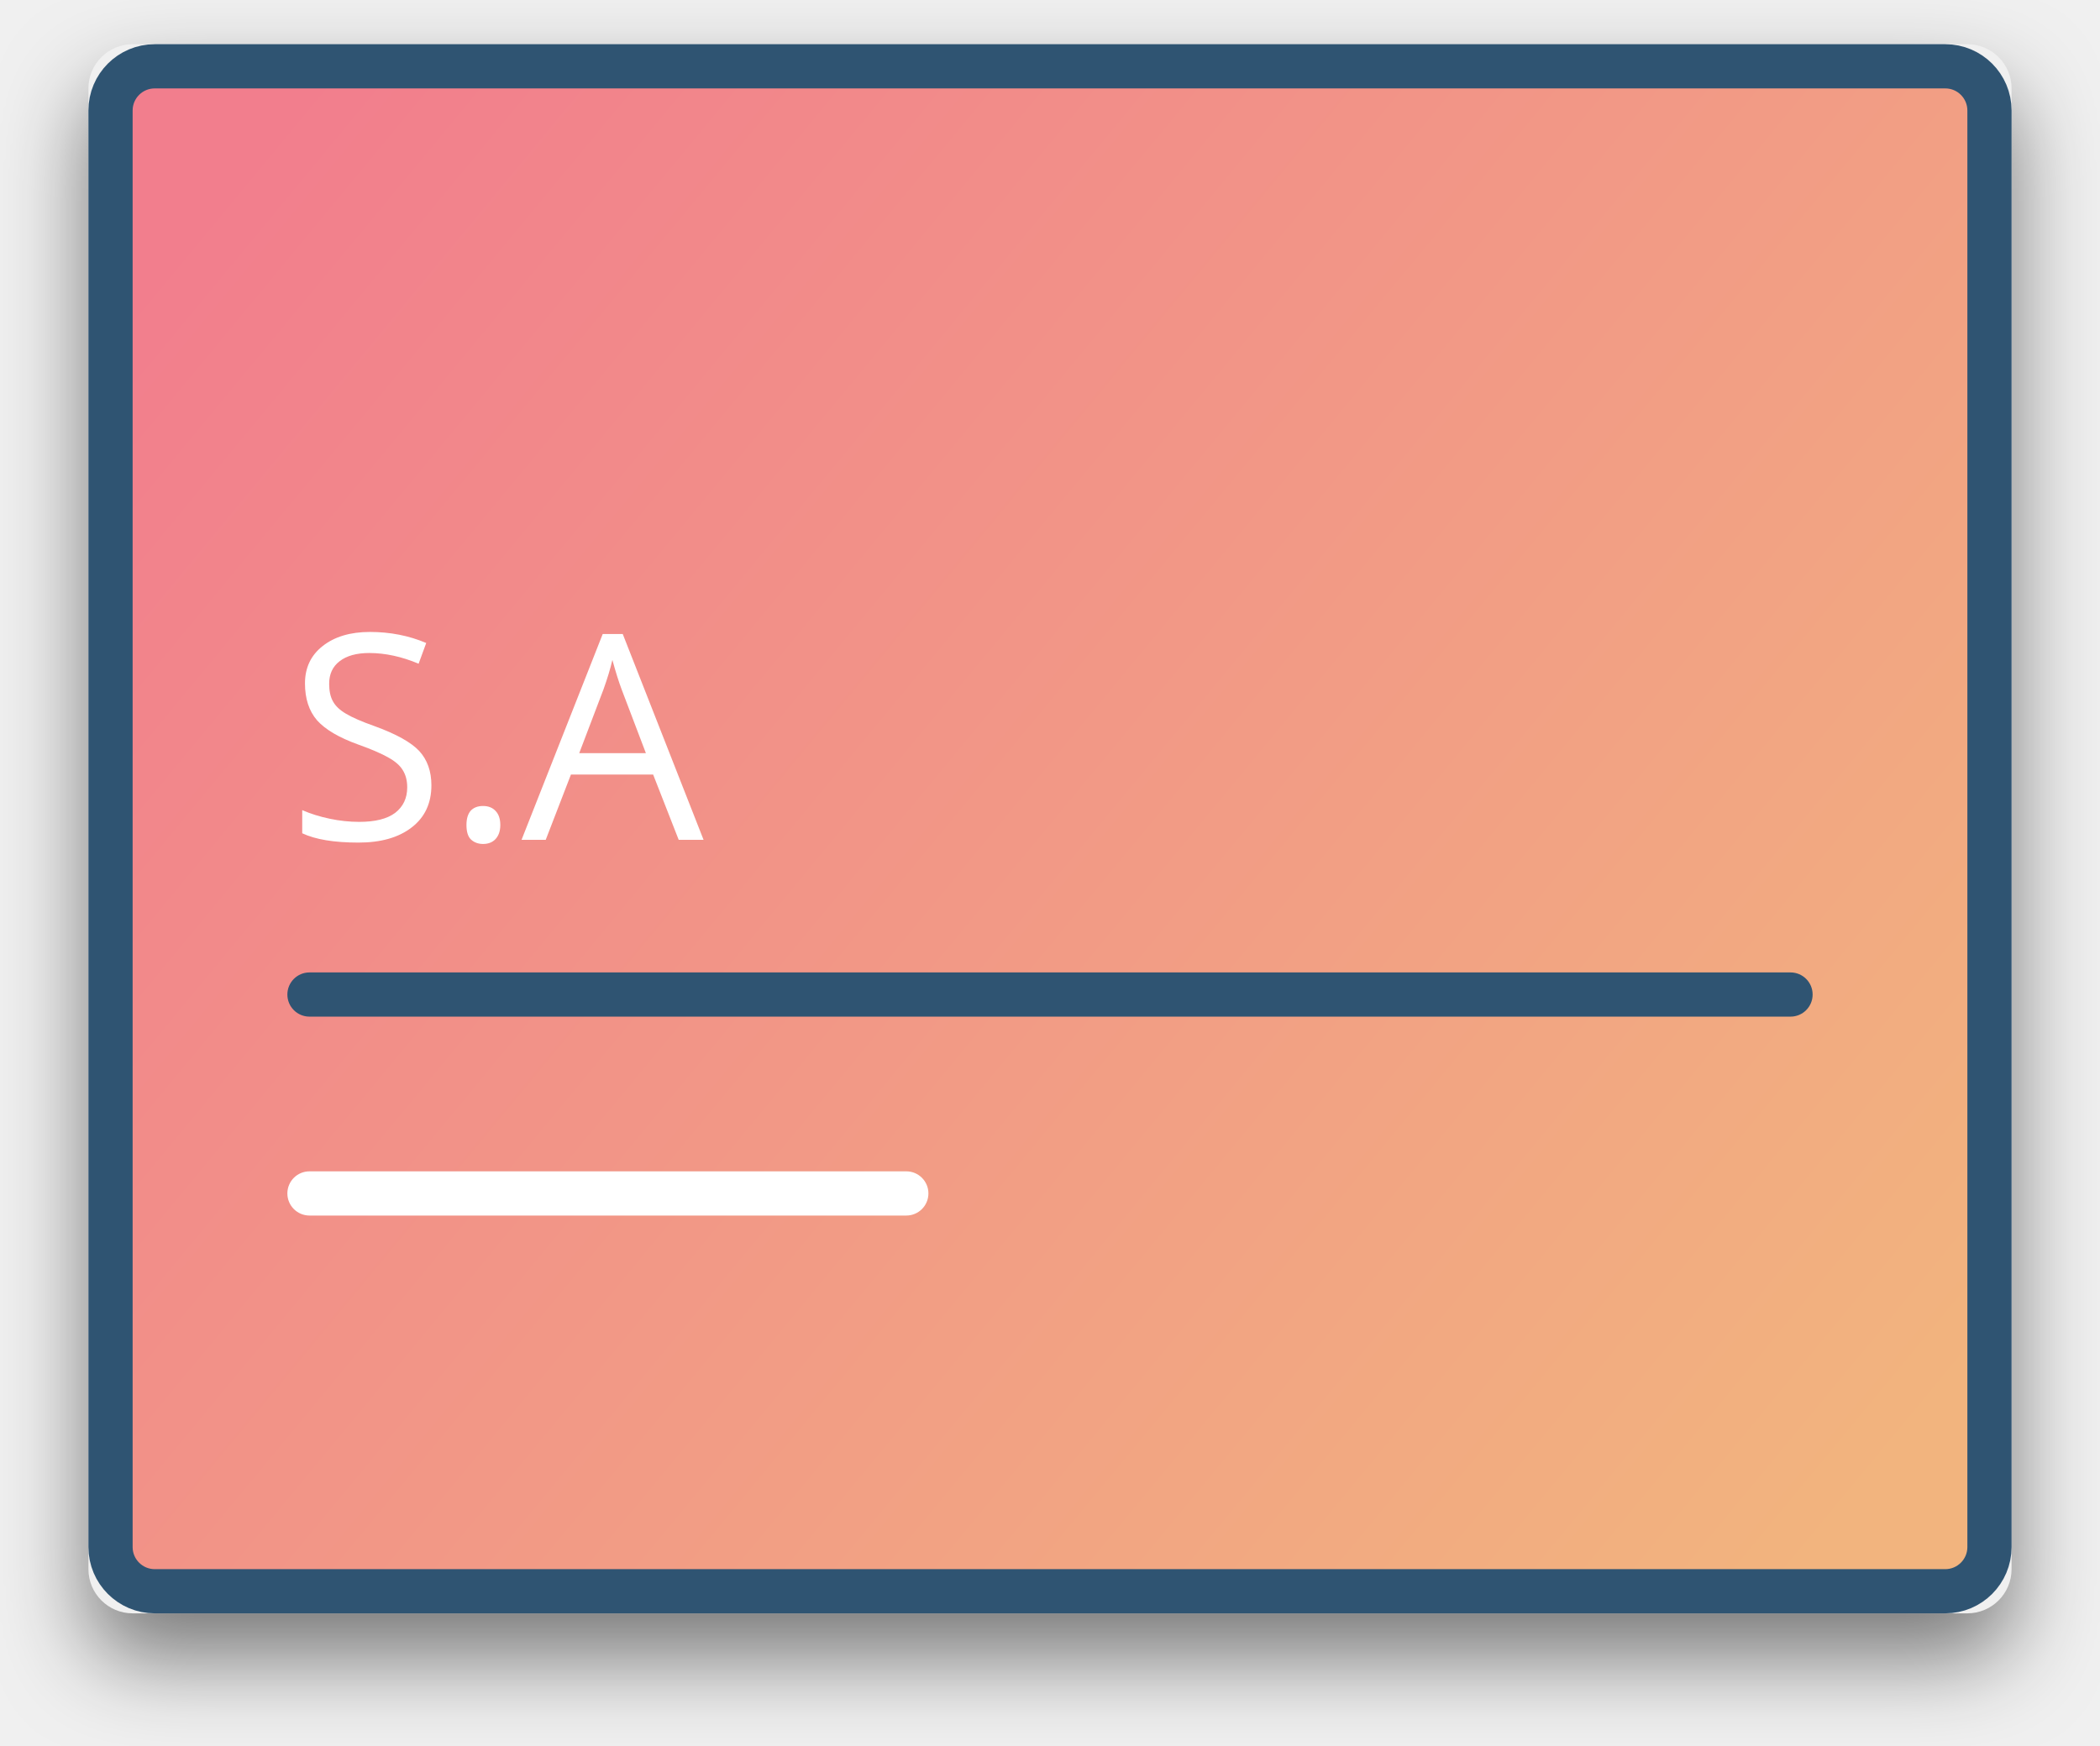
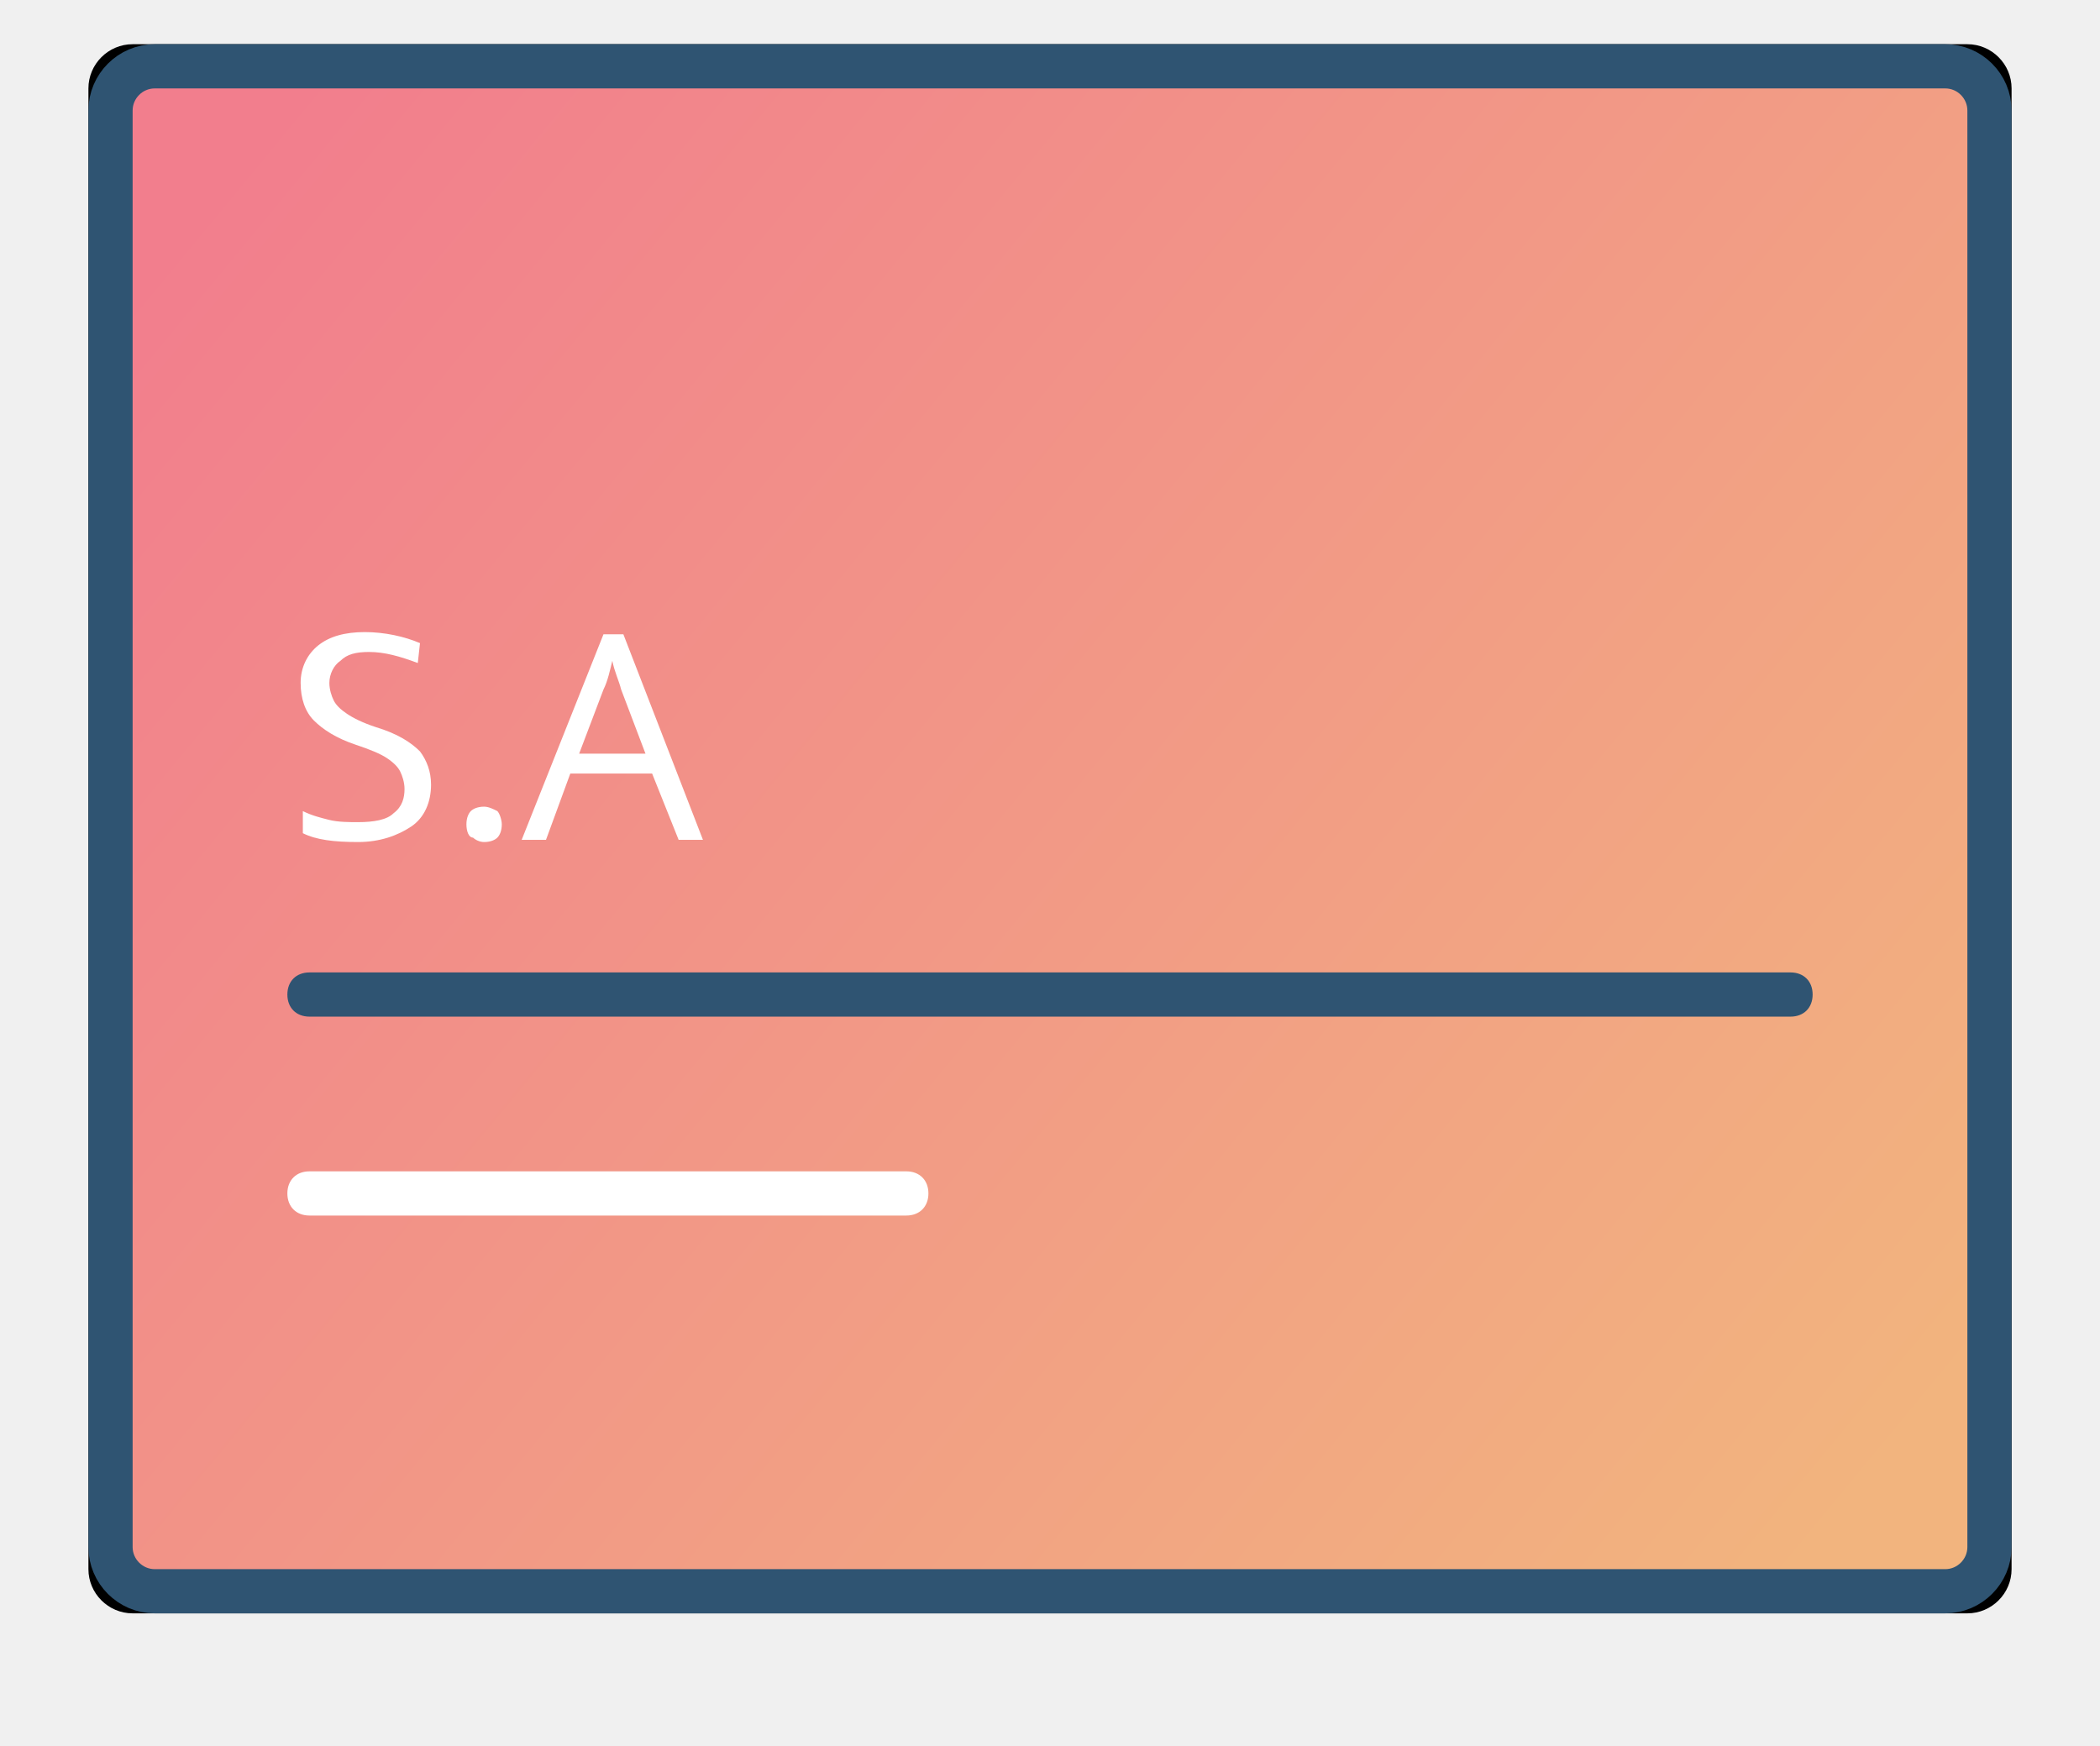
- <svg xmlns="http://www.w3.org/2000/svg" xmlns:xlink="http://www.w3.org/1999/xlink" width="95px" height="79px" viewBox="0 0 95 79" version="1.1">
-   <defs>
-     <linearGradient x1="0.322%" y1="16.914%" x2="100%" y2="83.3%" id="linearGradient-1">
-       <stop stop-color="#F27E8D" offset="0%" />
-       <stop stop-color="#F29886" offset="48.791%" />
-       <stop stop-color="#F2B47E" offset="100%" />
-     </linearGradient>
-     <rect id="path-2" x="0" y="0" width="87" height="71" rx="2" />
-     <filter x="-8.0%" y="-7.0%" width="116.1%" height="119.7%" filterUnits="objectBoundingBox" id="filter-3">
-       <feOffset dx="0" dy="2" in="SourceAlpha" result="shadowOffsetOuter1" />
-       <feGaussianBlur stdDeviation="2" in="shadowOffsetOuter1" result="shadowBlurOuter1" />
-       <feComposite in="shadowBlurOuter1" in2="SourceAlpha" operator="out" result="shadowBlurOuter1" />
-       <feColorMatrix values="0 0 0 0 0   0 0 0 0 0   0 0 0 0 0  0 0 0 0.5 0" type="matrix" in="shadowBlurOuter1" />
-     </filter>
-   </defs>
-   <g id="Symbols" stroke="none" stroke-width="1" fill="none" fill-rule="evenodd">
+ <svg xmlns="http://www.w3.org/2000/svg" version="1.1" id="Layer_1" x="0px" y="0px" viewBox="0 0 95 79" style="enable-background:new 0 0 95 79;" xml:space="preserve">
+   <style type="text/css">
+ 	.st0{fill-rule:evenodd;clip-rule:evenodd;}
+ 	.st1{fill-rule:evenodd;clip-rule:evenodd;fill:url(#SVGID_1_);stroke:#2F5472;stroke-width:2;}
+ 	.st2{enable-background:new    ;}
+ 	.st3{fill:#FFFFFF;}
+ 	.st4{fill-rule:evenodd;clip-rule:evenodd;fill:#2F5472;}
+ 	.st5{fill-rule:evenodd;clip-rule:evenodd;fill:#FFFFFF;}
+ </style>
+   <g id="Symbols">
    <g id="C-Docs-illusz-Copy-4" transform="translate(4, 2)">
      <g id="paper-address-copy">
        <g id="Rectangle">
-           <use fill="black" fill-opacity="1" filter="url(#filter-3)" xlink:href="#path-2" />
-           <rect stroke="#2F5472" stroke-width="2" stroke-linejoin="square" fill="url(#linearGradient-1)" fill-rule="evenodd" x="1" y="1" width="85" height="69" rx="2" />
+           <g>
+             <path id="path-2" class="st0" d="M2,0h83c1.1,0,2,0.9,2,2v67c0,1.1-0.9,2-2,2H2c-1.1,0-2-0.9-2-2V2C0,0.9,0.9,0,2,0z" />
+           </g>
+           <linearGradient id="SVGID_1_" gradientUnits="userSpaceOnUse" x1="-631.526" y1="416.845" x2="-630.529" y2="416.182" gradientTransform="matrix(85 0 0 -69 53681 28775)">
+             <stop offset="0" style="stop-color:#F27E8D" />
+             <stop offset="0.488" style="stop-color:#F29886" />
+             <stop offset="1" style="stop-color:#F2B47E" />
+           </linearGradient>
+           <path class="st1" d="M3,1h81c1.1,0,2,0.9,2,2v65c0,1.1-0.9,2-2,2H3c-1.1,0-2-0.9-2-2V3C1,1.9,1.9,1,3,1z" />
        </g>
-         <text id="S.A" font-family="OpenSans-Regular, Open Sans" font-size="13" font-weight="normal" fill="#FFFFFF">
-           <tspan x="9" y="36">S.A</tspan>
-         </text>
-         <rect id="Rectangle-Copy-6" fill="#2F5472" x="9" y="42" width="69" height="2" rx="1" />
-         <rect id="Rectangle-Copy-7" fill="#FFFFFF" x="9" y="51" width="29" height="2" rx="1" />
+         <g class="st2">
+           <path class="st3" d="M15.5,33.5c0,0.8-0.3,1.5-0.9,1.9s-1.4,0.7-2.4,0.7c-1.1,0-1.9-0.1-2.5-0.4v-1c0.4,0.2,0.8,0.3,1.2,0.4      c0.4,0.1,0.9,0.1,1.3,0.1c0.7,0,1.3-0.1,1.6-0.4c0.4-0.3,0.5-0.7,0.5-1.1c0-0.3-0.1-0.6-0.2-0.8c-0.1-0.2-0.3-0.4-0.6-0.6      c-0.3-0.2-0.8-0.4-1.4-0.6c-0.9-0.3-1.5-0.7-1.9-1.1c-0.4-0.4-0.6-1-0.6-1.7c0-0.7,0.3-1.3,0.8-1.7c0.5-0.4,1.2-0.6,2.1-0.6      c0.9,0,1.8,0.2,2.5,0.5L14.9,28c-0.8-0.3-1.5-0.5-2.2-0.5c-0.6,0-1,0.1-1.3,0.4c-0.3,0.2-0.5,0.6-0.5,1c0,0.3,0.1,0.6,0.2,0.8      s0.3,0.4,0.6,0.6c0.3,0.2,0.7,0.4,1.3,0.6c1,0.3,1.6,0.7,2,1.1C15.3,32.4,15.5,32.9,15.5,33.5z" />
+           <path class="st3" d="M17.1,35.3c0-0.3,0.1-0.5,0.2-0.6c0.1-0.1,0.3-0.2,0.6-0.2c0.2,0,0.4,0.1,0.6,0.2c0.1,0.1,0.2,0.4,0.2,0.6      c0,0.3-0.1,0.5-0.2,0.6s-0.3,0.2-0.6,0.2c-0.2,0-0.4-0.1-0.5-0.2C17.2,35.9,17.1,35.6,17.1,35.3z" />
+           <path class="st3" d="M26.7,36l-1.2-3h-3.7l-1.1,3h-1.1l3.7-9.3h0.9l3.6,9.3H26.7z M25.2,32.1l-1.1-2.9c-0.1-0.4-0.3-0.8-0.4-1.3      c-0.1,0.4-0.2,0.9-0.4,1.3l-1.1,2.9H25.2z" />
+         </g>
+         <path id="Rectangle-Copy-6" class="st4" d="M10,42h67c0.6,0,1,0.4,1,1l0,0c0,0.6-0.4,1-1,1H10c-0.6,0-1-0.4-1-1l0,0     C9,42.4,9.4,42,10,42z" />
+         <path id="Rectangle-Copy-7" class="st5" d="M10,51h27c0.6,0,1,0.4,1,1l0,0c0,0.6-0.4,1-1,1H10c-0.6,0-1-0.4-1-1l0,0     C9,51.4,9.4,51,10,51z" />
      </g>
    </g>
  </g>
</svg>
